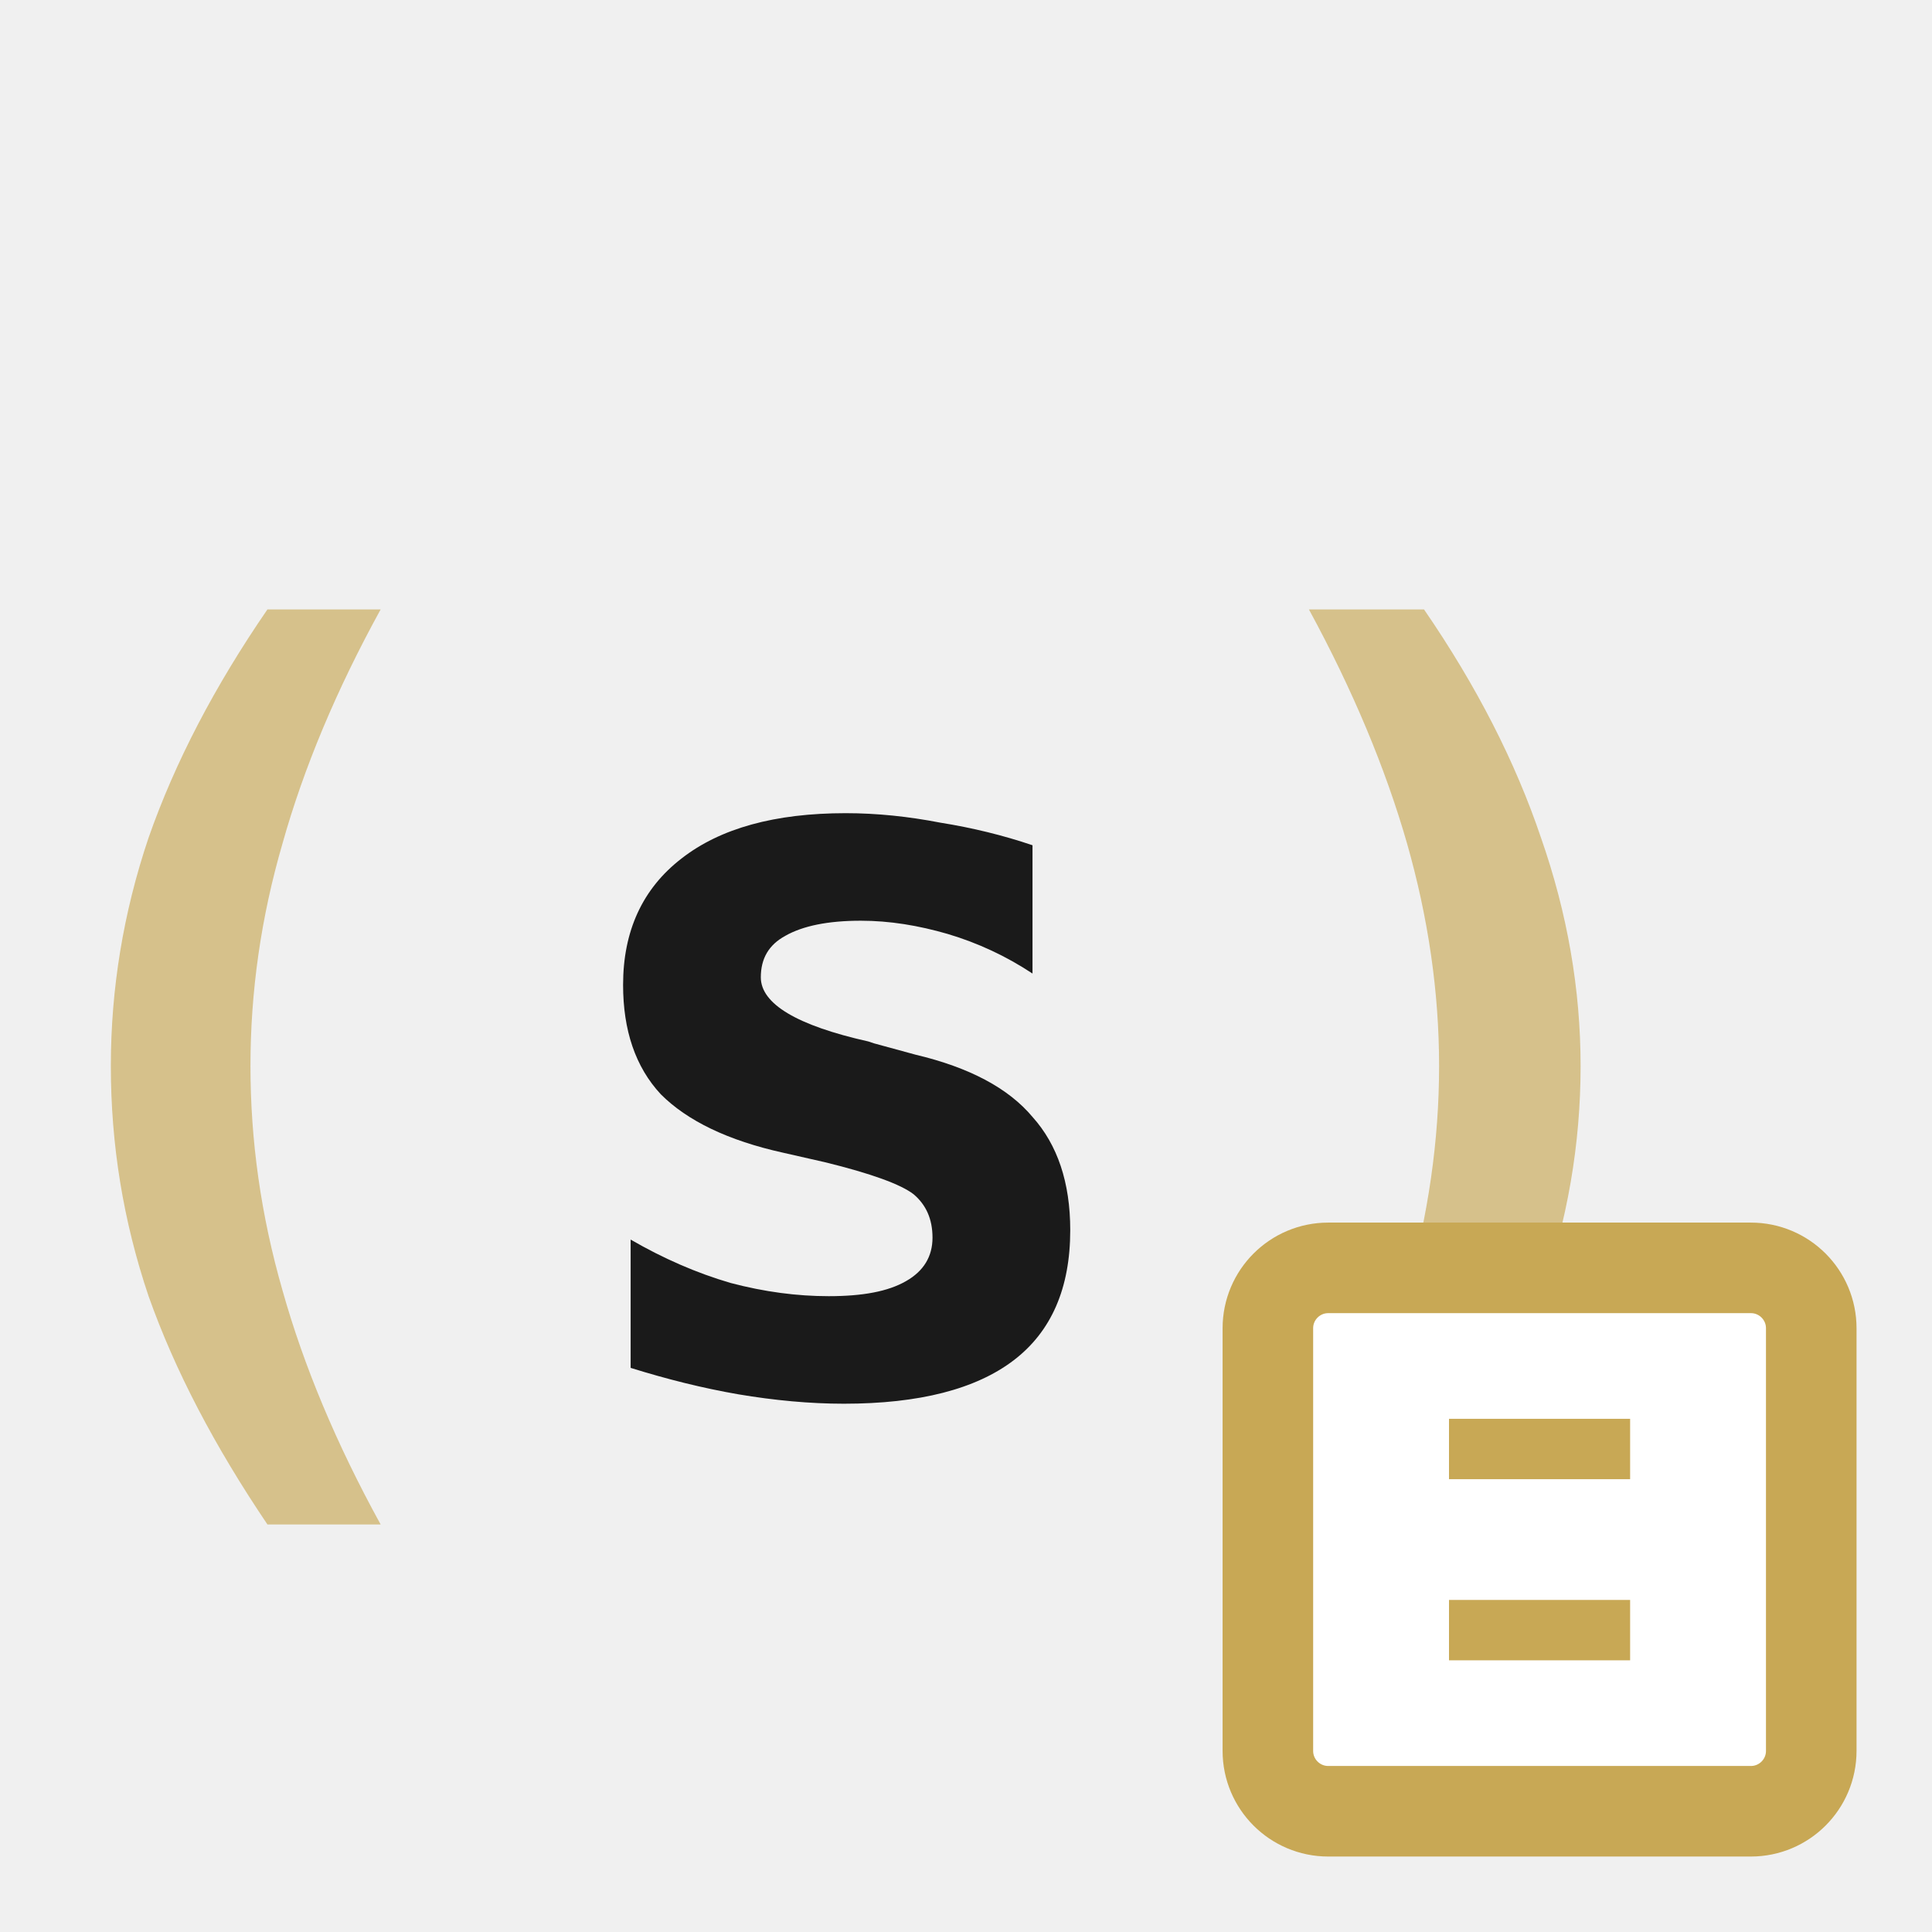
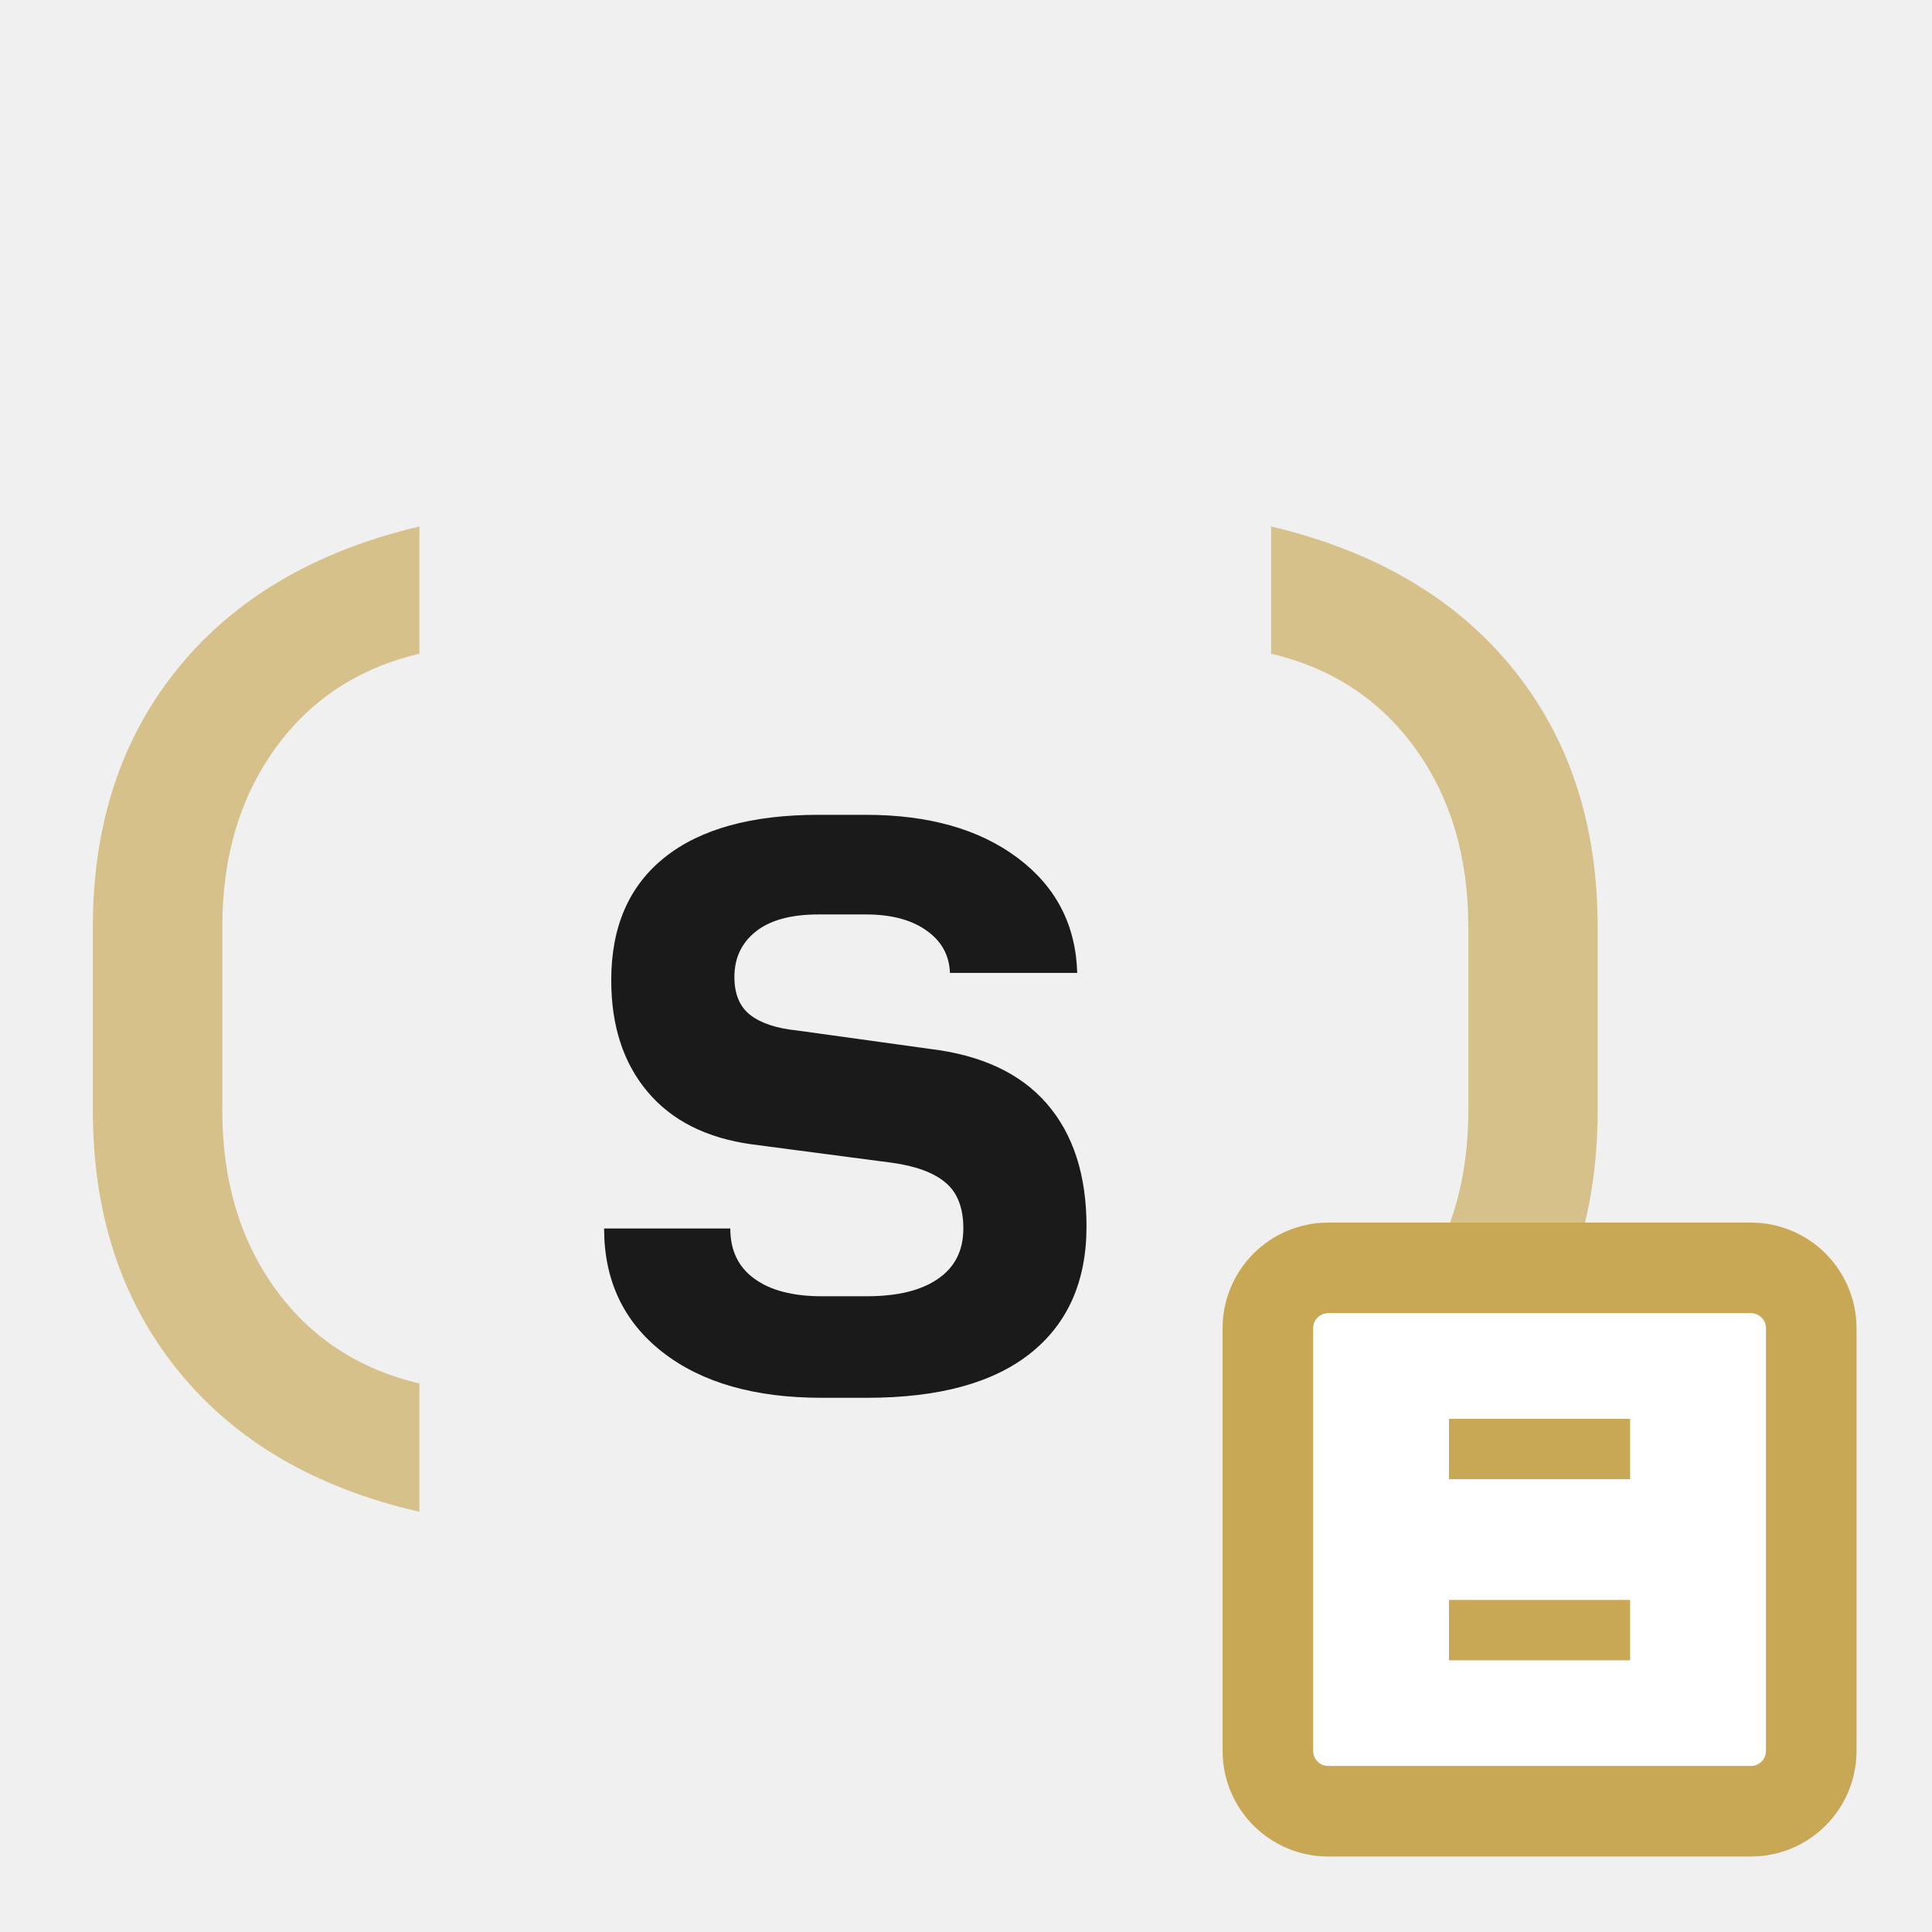
<svg xmlns="http://www.w3.org/2000/svg" viewBox="0 0 16 16" width="16" height="16" fill="none">
-   <text x="7" y="11.5" text-anchor="middle" font-family="'JetBrains Mono', monospace" font-weight="700" font-size="8.5" fill="#1a1a1a">
-     <tspan fill="#c8a855" fill-opacity="0.65">(</tspan>s<tspan fill="#c8a855" fill-opacity="0.65">)</tspan>
-   </text>
+   <path fill="#c8a855" fill-opacity="0.65" d="M3.473 12.52Q2.18 12.223 1.475 11.351Q0.769 10.48 0.769 9.197V7.675Q0.769 6.4 1.475 5.533Q2.18 4.666 3.473 4.36V5.414Q2.716 5.592 2.278 6.2Q1.841 6.808 1.841 7.675V9.197Q1.841 10.063 2.278 10.671Q2.716 11.279 3.473 11.457Z M10.527 12.52V11.457Q11.284 11.279 11.722 10.671Q12.16 10.063 12.16 9.197V7.675Q12.16 6.808 11.722 6.2Q11.284 5.592 10.527 5.414V4.36Q11.82 4.666 12.525 5.533Q13.231 6.4 13.231 7.675V9.197Q13.231 10.48 12.525 11.351Q11.82 12.223 10.527 12.52Z" />
+   <path fill="#1a1a1a" d="M6.805 11.576Q5.972 11.576 5.487 11.198Q5.003 10.82 5.003 10.174H6.048Q6.048 10.446 6.248 10.59Q6.447 10.735 6.805 10.735H7.179Q7.561 10.735 7.769 10.59Q7.978 10.446 7.978 10.174Q7.978 9.919 7.833 9.796Q7.689 9.672 7.391 9.63L6.227 9.477Q5.665 9.4 5.364 9.043Q5.062 8.686 5.062 8.117Q5.062 7.454 5.504 7.101Q5.946 6.748 6.779 6.748H7.17Q7.952 6.748 8.428 7.105Q8.904 7.462 8.921 8.057H7.867Q7.859 7.836 7.671 7.705Q7.485 7.573 7.17 7.573H6.779Q6.439 7.573 6.261 7.713Q6.082 7.854 6.082 8.091Q6.082 8.304 6.214 8.406Q6.346 8.508 6.601 8.534L7.697 8.686Q8.343 8.763 8.67 9.141Q8.998 9.52 8.998 10.157Q8.998 10.837 8.534 11.207Q8.071 11.576 7.179 11.576Z" />
  <rect x="10.5" y="10.5" width="4.5" height="4.5" rx="0.5" fill="#ffffff" stroke="#c8a855" stroke-width="0.75" />
  <line x1="12" y1="12" x2="13.5" y2="12" stroke="#c8a855" stroke-width="0.5" />
  <line x1="12" y1="13.5" x2="13.5" y2="13.5" stroke="#c8a855" stroke-width="0.5" />
</svg>
